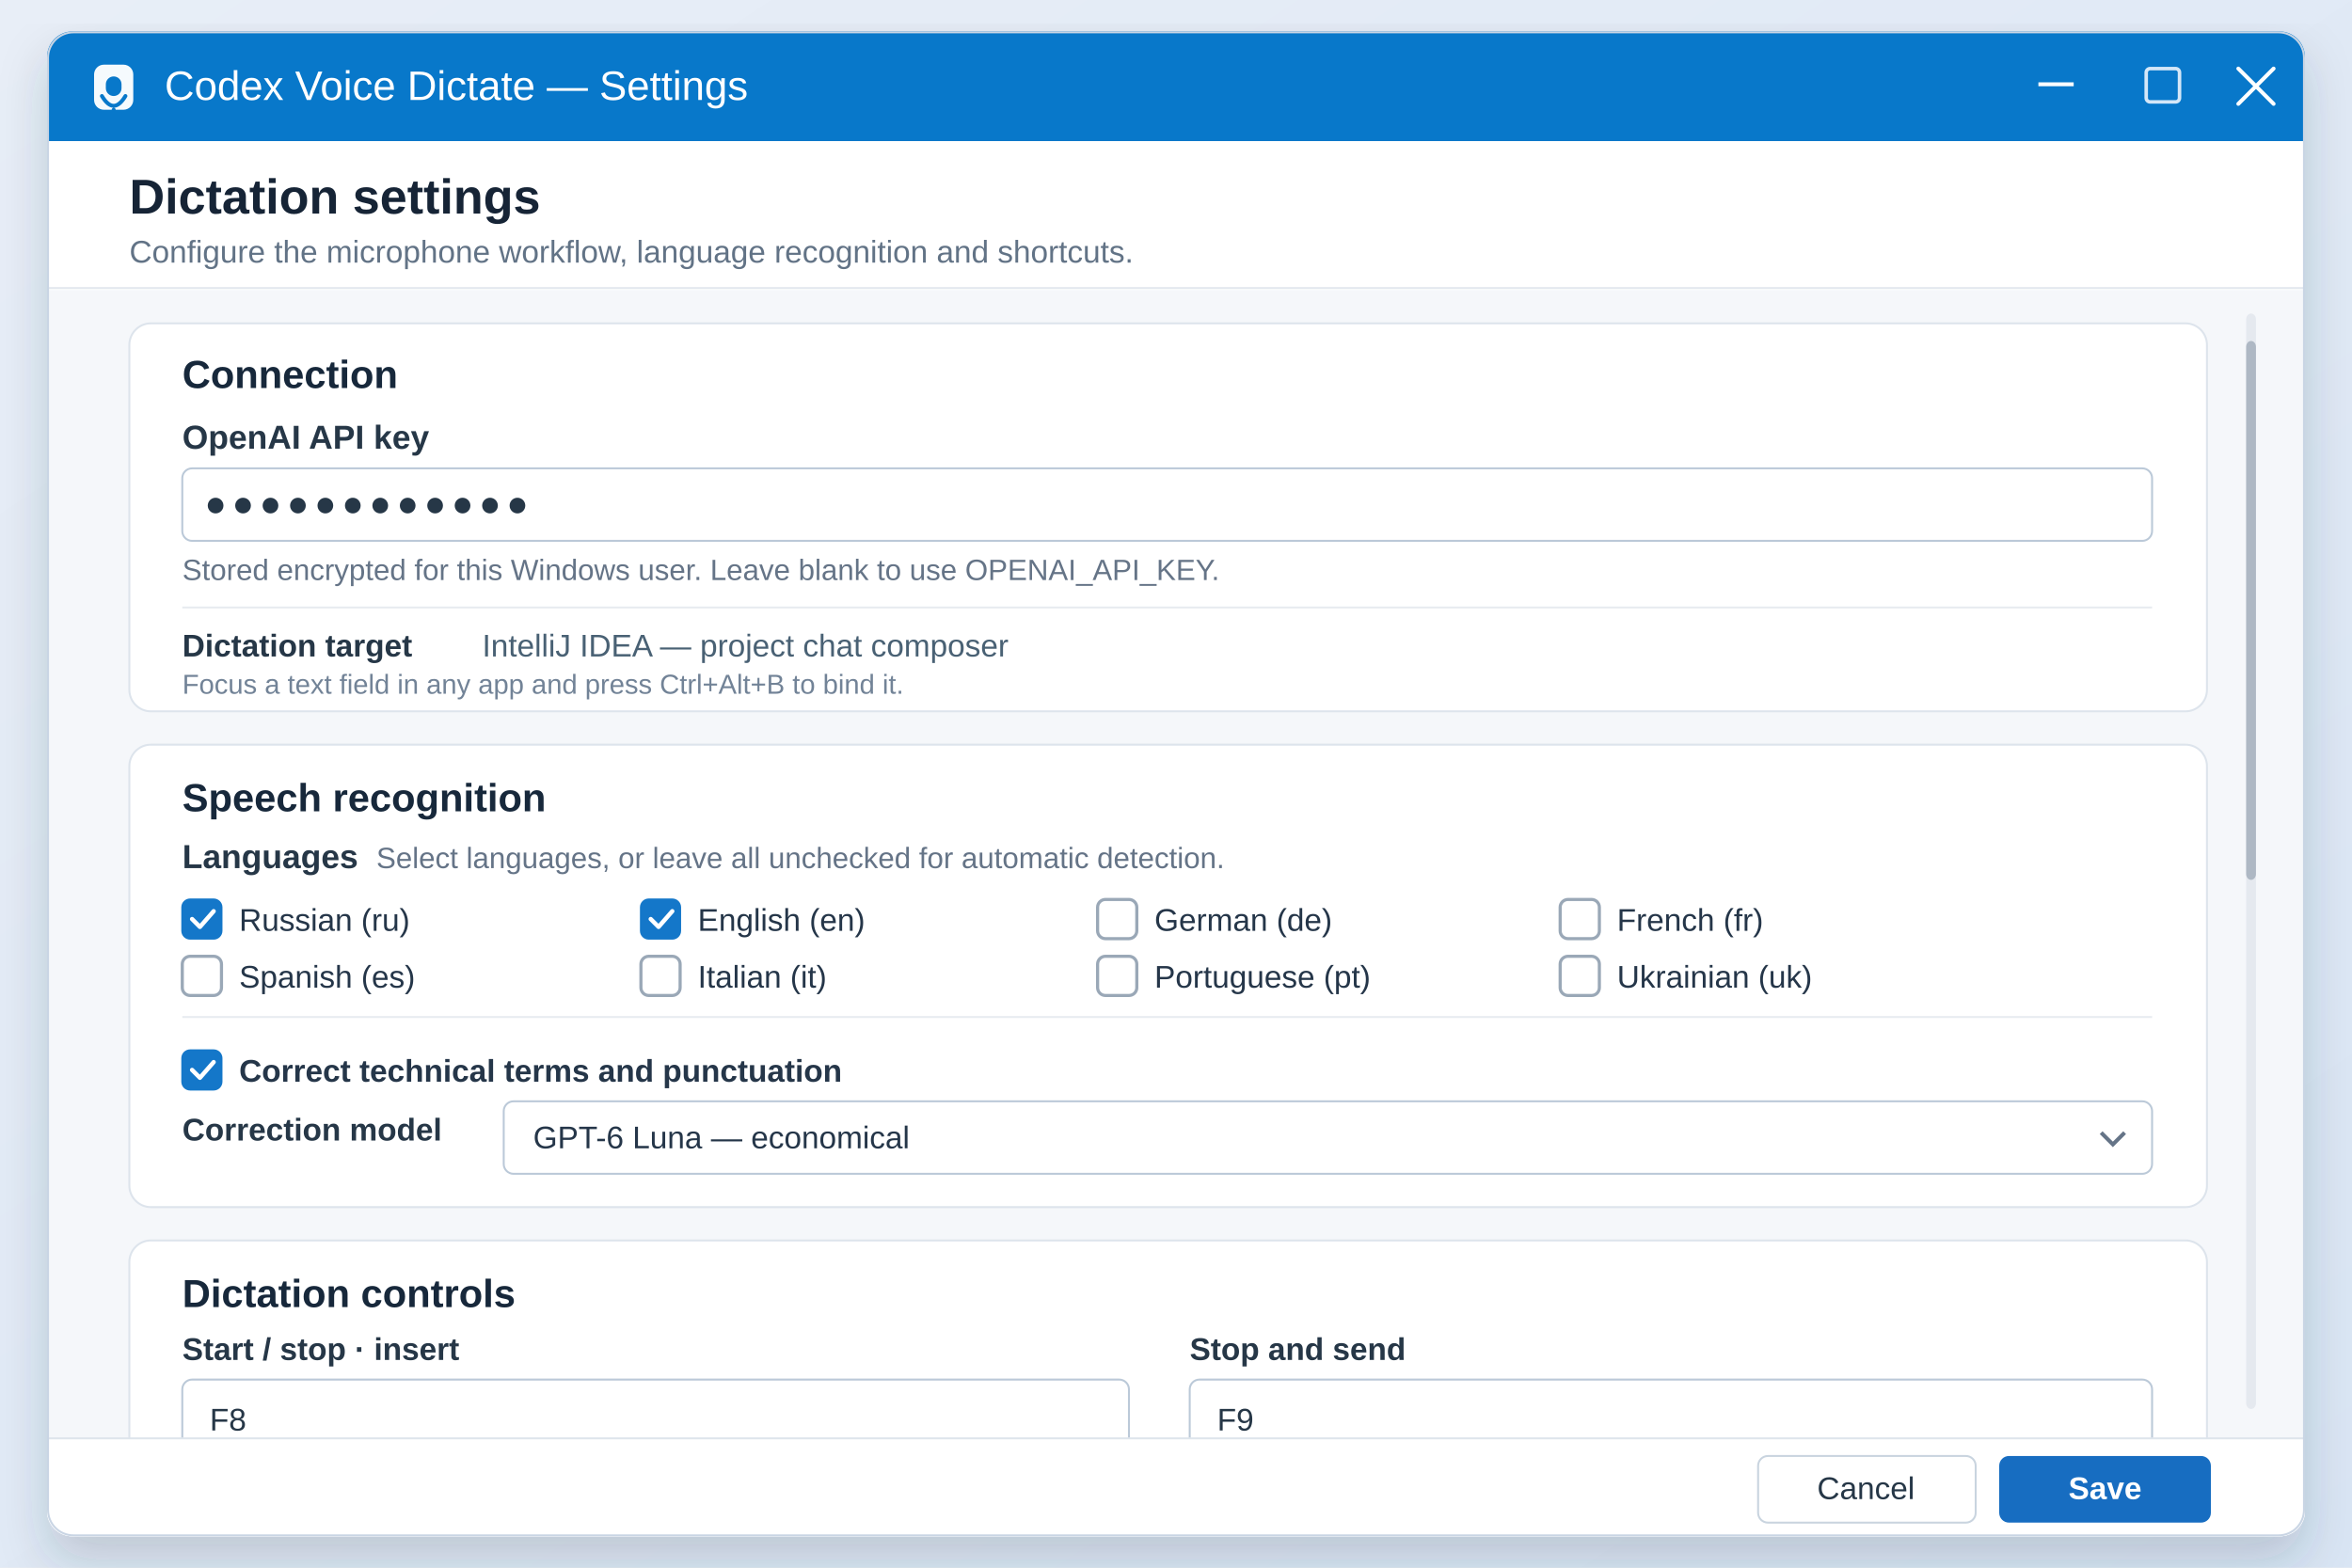
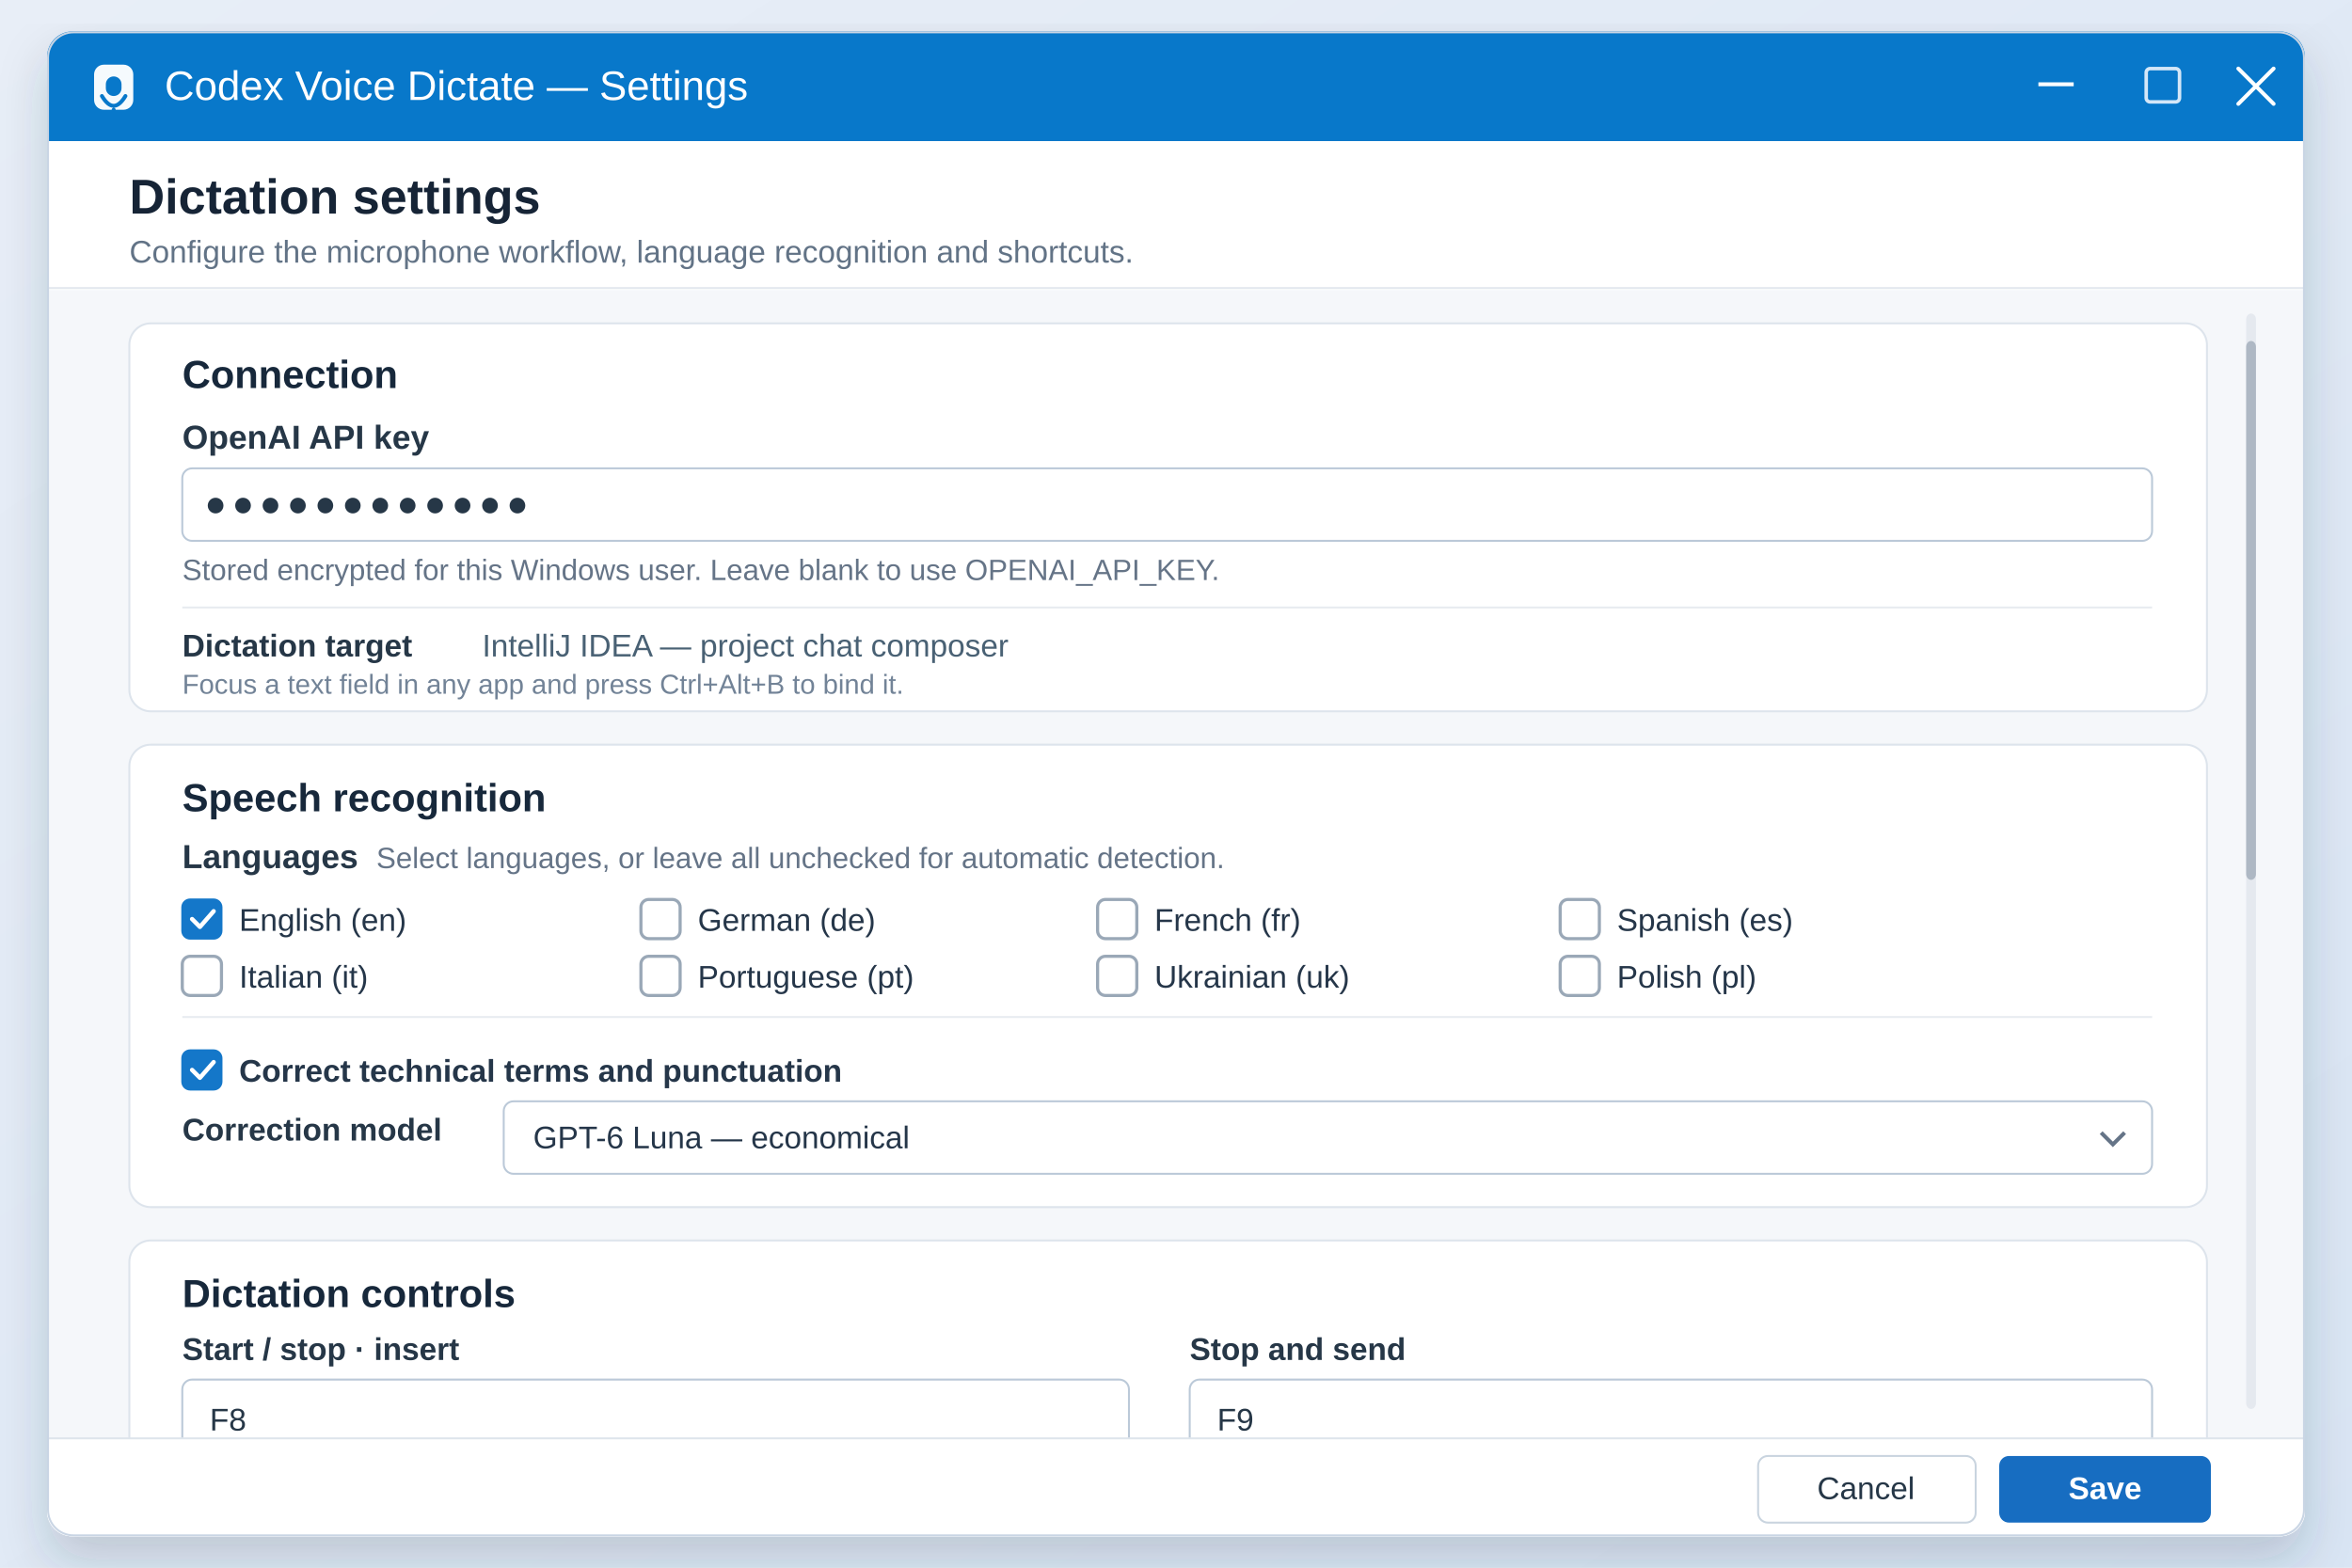
<svg xmlns="http://www.w3.org/2000/svg" width="1200" height="800" viewBox="0 0 1200 800">
  <defs>
    <linearGradient id="desktop" x1="0" x2="1" y1="0" y2="1">
      <stop offset="0" stop-color="#e8eef7" />
      <stop offset="1" stop-color="#d9e5f4" />
    </linearGradient>
    <filter id="shadow" x="-10%" y="-10%" width="120%" height="130%">
      <feDropShadow dx="0" dy="12" stdDeviation="12" flood-color="#26384b" flood-opacity="0.19" />
    </filter>
    <clipPath id="windowClip">
      <rect x="24" y="16" width="1152" height="768" rx="13" />
    </clipPath>
    <clipPath id="contentClip">
      <rect x="25" y="147" width="1150" height="587" />
    </clipPath>
  </defs>
  <rect width="1200" height="800" fill="url(#desktop)" />
  <rect x="24" y="16" width="1152" height="768" rx="13" fill="#ffffff" filter="url(#shadow)" />
  <g clip-path="url(#windowClip)" font-family="Arial, Helvetica, sans-serif">
    <rect x="24" y="16" width="1152" height="56" fill="#0878ca" />
    <rect x="48" y="33" width="20" height="23" rx="5" fill="#ffffff" opacity="0.96" />
    <rect x="54" y="39" width="8" height="10" rx="4" fill="#0878ca" />
    <path d="M52 49Q58 59 64 49M58 56V62M52 62H64" stroke="#0878ca" stroke-width="2" fill="none" stroke-linecap="round" />
    <text x="84" y="51" font-size="21" fill="#ffffff">Codex Voice Dictate — Settings</text>
    <path d="M1040 43h18" stroke="#ffffff" stroke-width="2" />
    <rect x="1095" y="35" width="17" height="17" rx="2" fill="none" stroke="#d4e7f8" stroke-width="1.8" />
    <path d="M1142 35l18 18m0-18l-18 18" stroke="#ffffff" stroke-width="2" stroke-linecap="round" />
    <rect x="24" y="72" width="1152" height="75" fill="#ffffff" />
    <path d="M24 147h1152" stroke="#e2e7ee" stroke-width="1" />
    <text x="66" y="109" font-size="25" font-weight="700" fill="#162436">Dictation settings</text>
    <text x="66" y="134" font-size="16" fill="#627386">Configure the microphone workflow, language recognition and shortcuts.</text>
    <rect x="24" y="148" width="1152" height="586" fill="#f5f7fa" />
    <g clip-path="url(#contentClip)">
      <rect x="66" y="165" width="1060" height="198" rx="11" fill="#ffffff" stroke="#dde4ec" />
      <text x="93" y="198" font-size="20" font-weight="700" fill="#17283b">Connection</text>
      <text x="93" y="229" font-size="17" font-weight="700" fill="#263747">OpenAI API key</text>
      <rect x="93" y="239" width="1005" height="37" rx="5" fill="#ffffff" stroke="#bbc9d8" />
      <g fill="#263747">
        <circle cx="110" cy="258" r="4" />
        <circle cx="124" cy="258" r="4" />
        <circle cx="138" cy="258" r="4" />
        <circle cx="152" cy="258" r="4" />
        <circle cx="166" cy="258" r="4" />
        <circle cx="180" cy="258" r="4" />
        <circle cx="194" cy="258" r="4" />
        <circle cx="208" cy="258" r="4" />
        <circle cx="222" cy="258" r="4" />
        <circle cx="236" cy="258" r="4" />
        <circle cx="250" cy="258" r="4" />
        <circle cx="264" cy="258" r="4" />
      </g>
      <text x="93" y="296" font-size="15" fill="#657487">Stored encrypted for this Windows user. Leave blank to use OPENAI_API_KEY.</text>
      <path d="M93 310h1005" stroke="#e7ebf0" />
      <text x="93" y="335" font-size="16" font-weight="700" fill="#263747">Dictation target</text>
      <text x="246" y="335" font-size="16" fill="#496174">IntelliJ IDEA — project chat composer</text>
      <text x="93" y="354" font-size="14" fill="#728397">Focus a text field in any app and press Ctrl+Alt+B to bind it.</text>
      <rect x="66" y="380" width="1060" height="236" rx="11" fill="#ffffff" stroke="#dde4ec" />
      <text x="93" y="414" font-size="20" font-weight="700" fill="#17283b">Speech recognition</text>
      <text x="93" y="443" font-size="17" font-weight="700" fill="#263747">Languages</text>
      <text x="192" y="443" font-size="15" fill="#657487">Select languages, or leave all unchecked for automatic detection.</text>
      <g font-size="16" fill="#253649">
        <rect x="93" y="459" width="20" height="20" rx="4" fill="#1477c9" stroke="#1477c9" />
        <path d="M98 469l4 4 7-8" fill="none" stroke="#ffffff" stroke-width="2.2" stroke-linecap="round" stroke-linejoin="round" />
-         <text x="122" y="475">Russian (ru)</text>
-         <rect x="327" y="459" width="20" height="20" rx="4" fill="#1477c9" stroke="#1477c9" />
-         <path d="M332 469l4 4 7-8" fill="none" stroke="#ffffff" stroke-width="2.2" stroke-linecap="round" stroke-linejoin="round" />
-         <text x="356" y="475">English (en)</text>
+         <text x="122" y="475">English (en)</text>
+         <rect x="327" y="459" width="20" height="20" rx="4" fill="#ffffff" stroke="#9aa8b7" stroke-width="1.6" />
+         <text x="356" y="475">German (de)</text>
        <rect x="560" y="459" width="20" height="20" rx="4" fill="#ffffff" stroke="#9aa8b7" stroke-width="1.6" />
-         <text x="589" y="475">German (de)</text>
+         <text x="589" y="475">French (fr)</text>
        <rect x="796" y="459" width="20" height="20" rx="4" fill="#ffffff" stroke="#9aa8b7" stroke-width="1.6" />
-         <text x="825" y="475">French (fr)</text>
+         <text x="825" y="475">Spanish (es)</text>
        <rect x="93" y="488" width="20" height="20" rx="4" fill="#ffffff" stroke="#9aa8b7" stroke-width="1.6" />
-         <text x="122" y="504">Spanish (es)</text>
+         <text x="122" y="504">Italian (it)</text>
        <rect x="327" y="488" width="20" height="20" rx="4" fill="#ffffff" stroke="#9aa8b7" stroke-width="1.6" />
-         <text x="356" y="504">Italian (it)</text>
+         <text x="356" y="504">Portuguese (pt)</text>
        <rect x="560" y="488" width="20" height="20" rx="4" fill="#ffffff" stroke="#9aa8b7" stroke-width="1.6" />
-         <text x="589" y="504">Portuguese (pt)</text>
+         <text x="589" y="504">Ukrainian (uk)</text>
        <rect x="796" y="488" width="20" height="20" rx="4" fill="#ffffff" stroke="#9aa8b7" stroke-width="1.6" />
-         <text x="825" y="504">Ukrainian (uk)</text>
+         <text x="825" y="504">Polish (pl)</text>
      </g>
      <path d="M93 519h1005" stroke="#e7ebf0" />
      <rect x="93" y="536" width="20" height="20" rx="4" fill="#1477c9" stroke="#1477c9" />
      <path d="M98 546l4 4 7-8" fill="none" stroke="#ffffff" stroke-width="2.2" stroke-linecap="round" stroke-linejoin="round" />
      <text x="122" y="552" font-size="16" fill="#253649" font-weight="700">Correct technical terms and punctuation</text>
      <text x="93" y="582" font-size="16" font-weight="700" fill="#263747">Correction model</text>
      <rect x="257" y="562" width="841" height="37" rx="5" fill="#ffffff" stroke="#bbc9d8" />
      <text x="272" y="586" font-size="16" fill="#253649">GPT-6 Luna — economical</text>
      <path d="M1072 578l6 6 6-6" stroke="#657487" stroke-width="2" fill="none" />
      <rect x="66" y="633" width="1060" height="235" rx="11" fill="#ffffff" stroke="#dde4ec" />
      <text x="93" y="667" font-size="20" font-weight="700" fill="#17283b">Dictation controls</text>
      <text x="93" y="694" font-size="16" font-weight="700" fill="#263747">Start / stop · insert</text>
      <text x="607" y="694" font-size="16" font-weight="700" fill="#263747">Stop and send</text>
      <rect x="93" y="704" width="483" height="38" rx="5" fill="#ffffff" stroke="#bbc9d8" />
      <rect x="607" y="704" width="491" height="38" rx="5" fill="#ffffff" stroke="#bbc9d8" />
      <text x="107" y="730" font-size="16" fill="#263747">F8</text>
      <text x="621" y="730" font-size="16" fill="#263747">F9</text>
    </g>
    <rect x="1146" y="160" width="5" height="559" rx="3" fill="#e5e9ef" />
    <rect x="1146" y="174" width="5" height="275" rx="3" fill="#aeb8c4" />
    <rect x="24" y="734" width="1152" height="50" fill="#ffffff" />
    <path d="M24 734h1152" stroke="#dee5ec" />
    <rect x="897" y="743" width="111" height="34" rx="5" fill="#ffffff" stroke="#c9d4df" />
    <text x="952" y="765" text-anchor="middle" font-size="16" fill="#263747">Cancel</text>
    <rect x="1020" y="743" width="108" height="34" rx="5" fill="#176dc1" />
    <text x="1074" y="765" text-anchor="middle" font-size="16" font-weight="700" fill="#ffffff">Save</text>
  </g>
  <rect x="24.5" y="16.5" width="1151" height="767" rx="13" fill="none" stroke="#c9d5e4" stroke-width="1" />
</svg>
